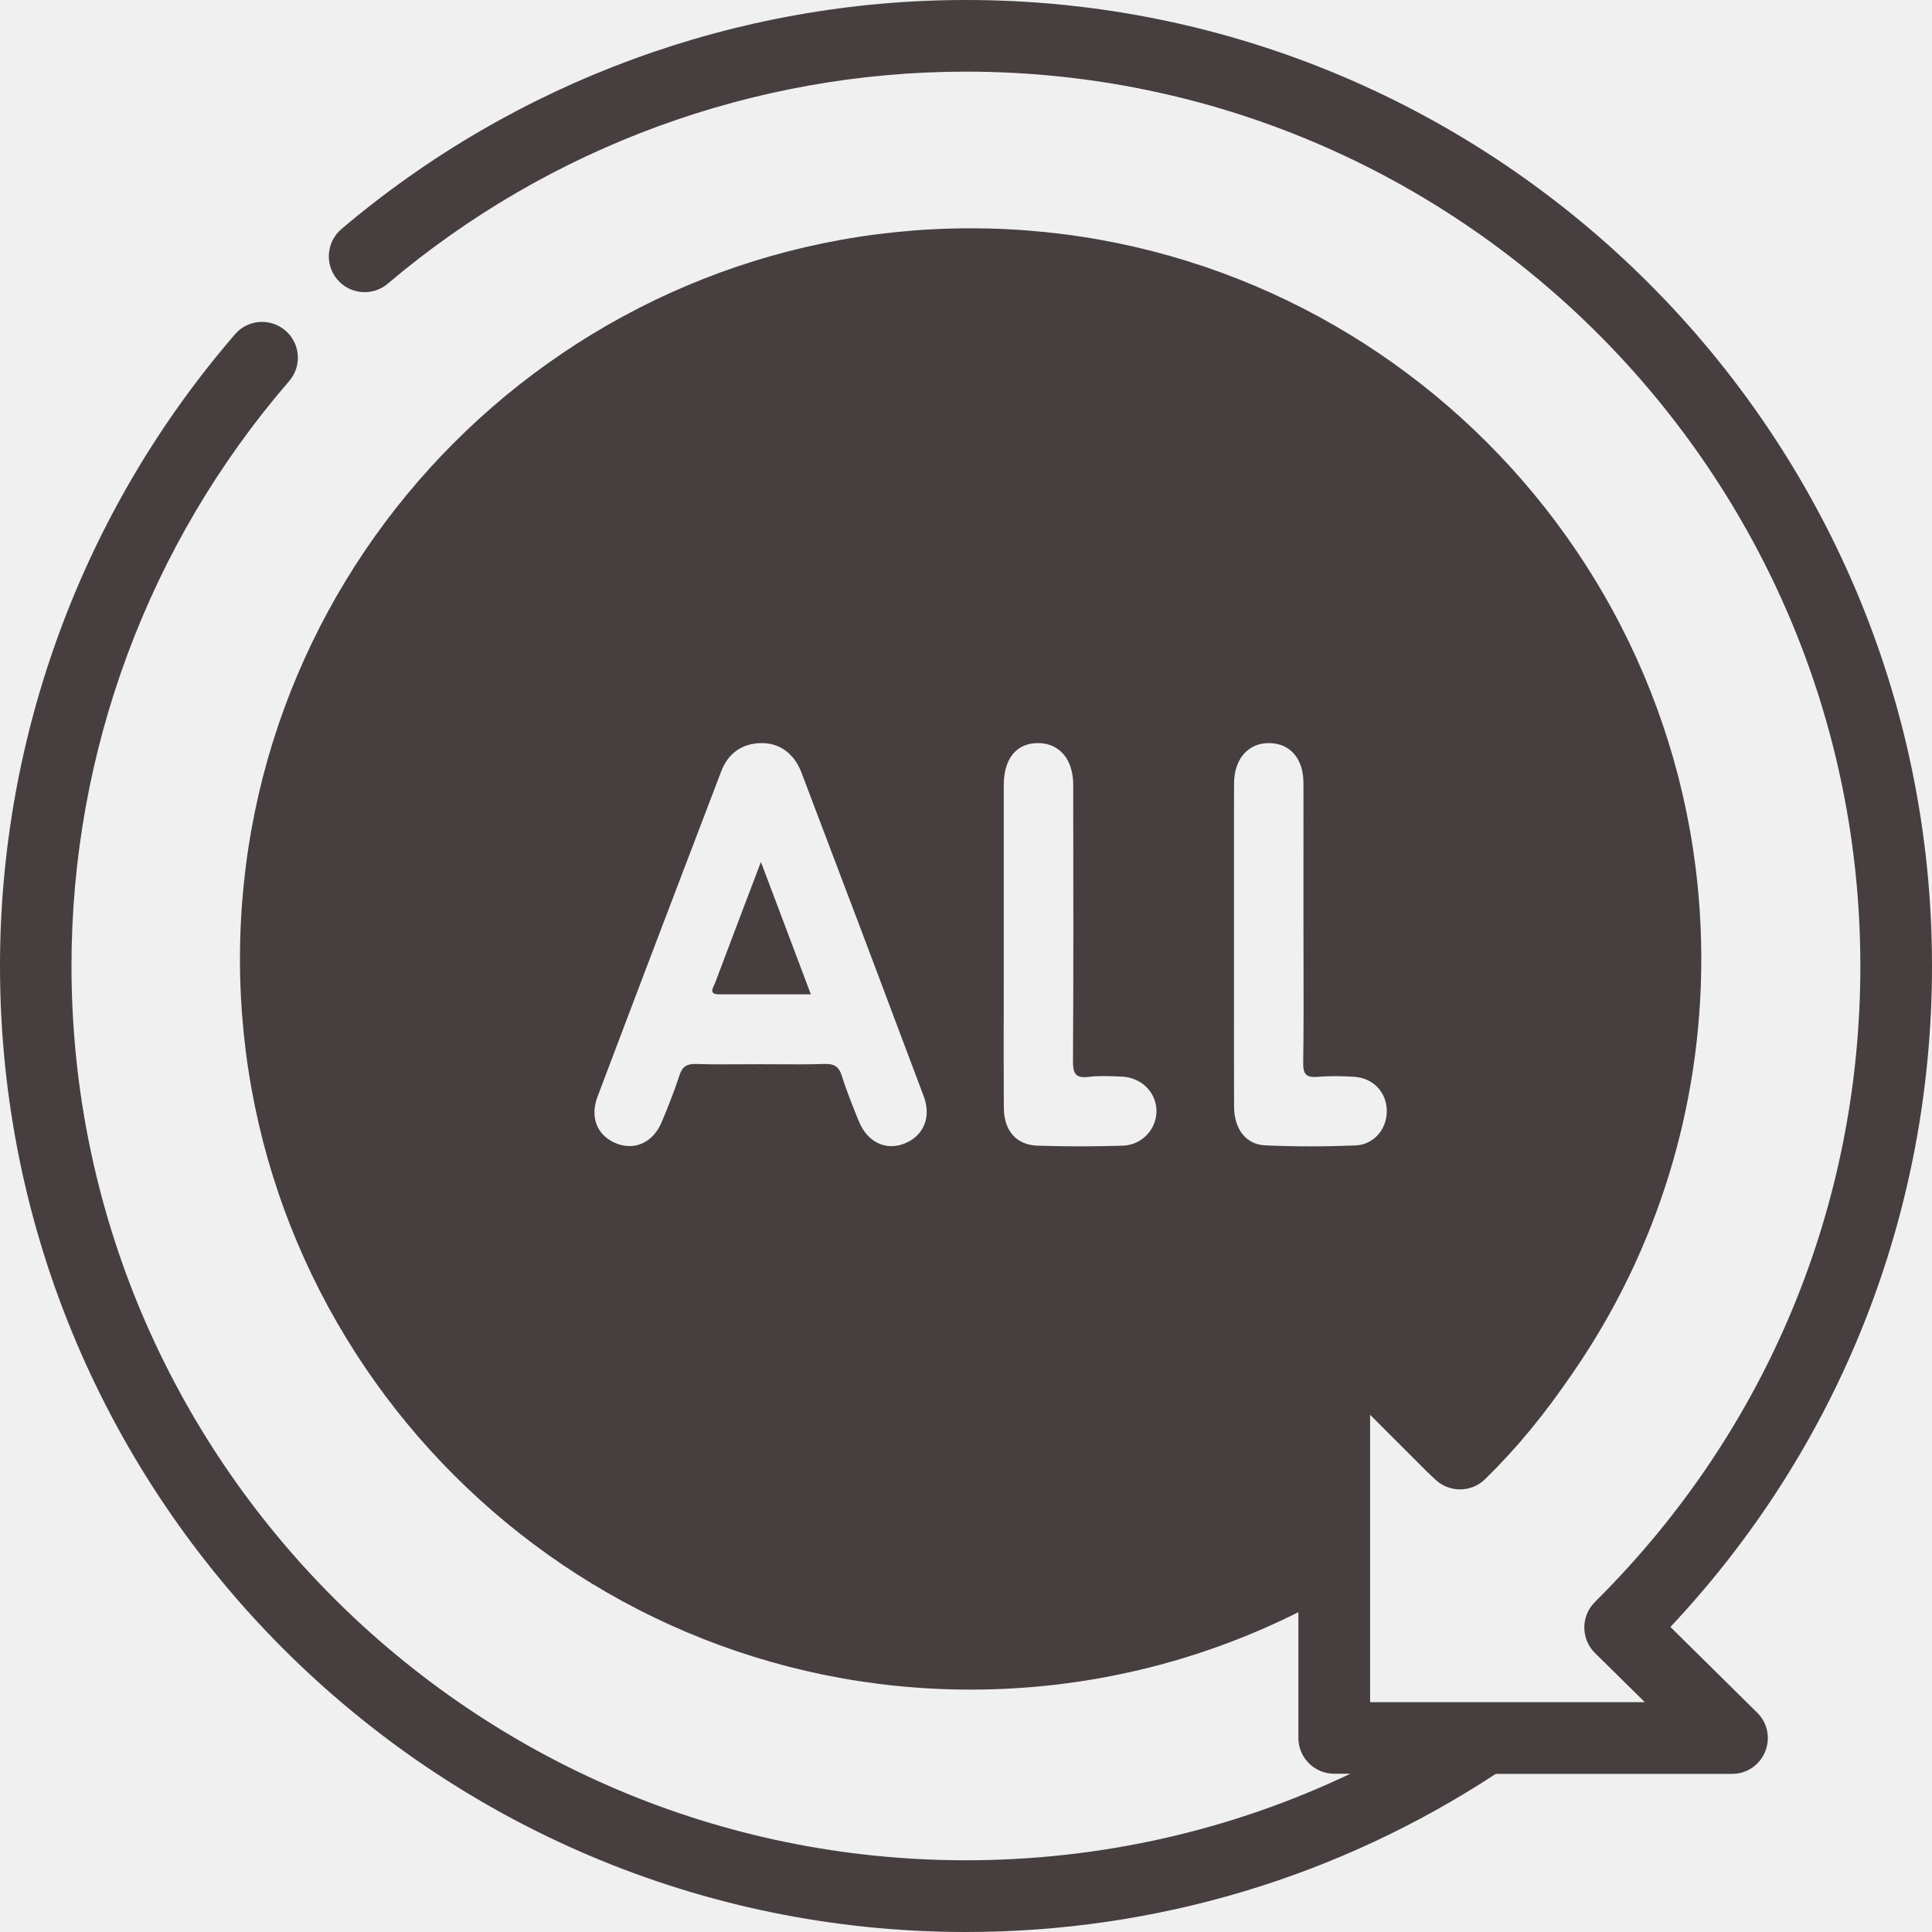
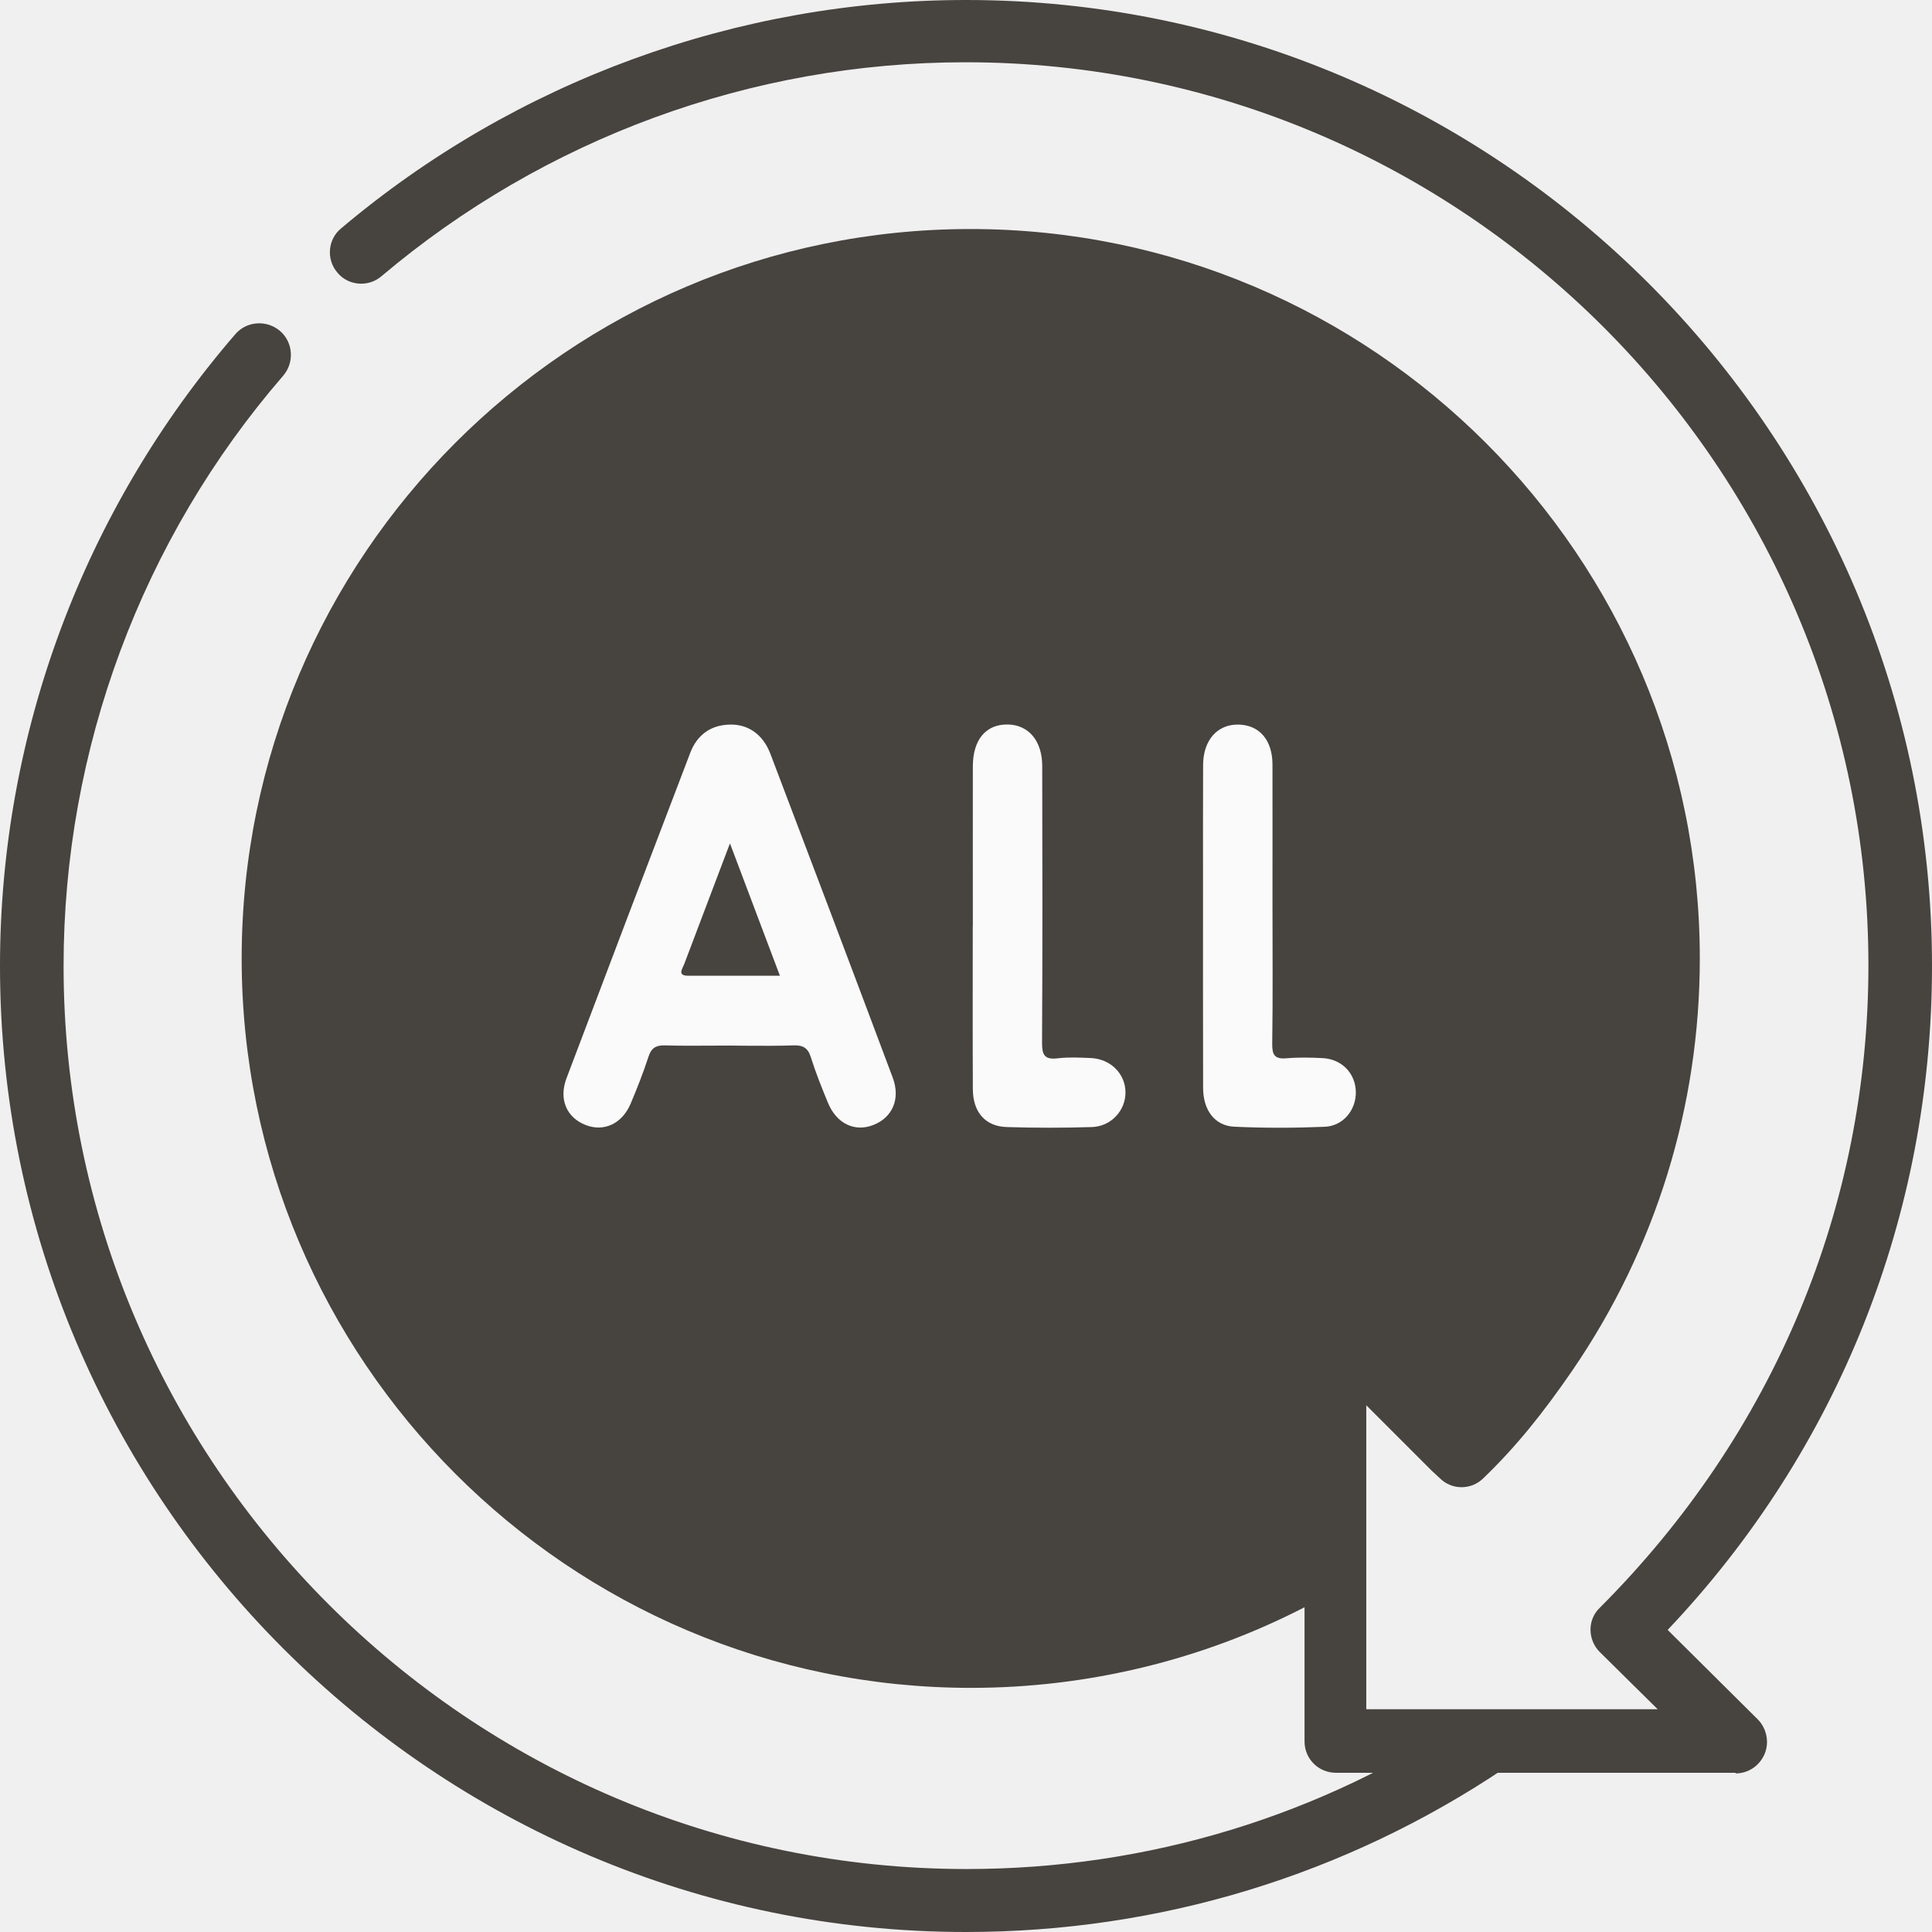
- <svg xmlns="http://www.w3.org/2000/svg" width="24" height="24" viewBox="0 0 24 24" fill="none">
-   <g id="category-icons" clip-path="url(#clip0_1220_2203)">
-     <path id="Subtract" fill-rule="evenodd" clip-rule="evenodd" d="M24 11.998C24 15.076 22.849 17.976 20.752 20.209V20.212L21.828 21.275C21.957 21.401 21.996 21.592 21.927 21.76C21.859 21.927 21.698 22.036 21.517 22.036H18.58C16.624 23.32 14.353 24 12 24C5.383 24 0 18.617 0 12C0 9.118 1.038 6.331 2.919 4.153C3.079 3.966 3.361 3.947 3.546 4.107C3.733 4.267 3.752 4.549 3.592 4.734C1.849 6.75 0.888 9.33 0.888 11.998C0.888 18.125 5.872 23.109 11.998 23.109C13.666 23.109 15.291 22.741 16.774 22.034H16.574C16.328 22.034 16.129 21.835 16.129 21.589V20.027C14.872 20.658 13.478 20.989 12.058 20.989C7.053 20.989 2.981 16.918 2.981 11.912C2.981 6.907 7.053 2.836 12.058 2.836C17.063 2.836 21.134 6.907 21.134 11.912C21.134 13.749 20.589 15.52 19.555 17.03C19.183 17.576 18.842 17.99 18.448 18.375C18.279 18.541 18.007 18.544 17.834 18.383L17.733 18.288L17.721 18.276L17.02 17.575V19.254V19.285V21.145H20.433L19.813 20.534C19.64 20.363 19.637 20.084 19.804 19.91L19.849 19.864C21.956 17.757 23.11 14.968 23.11 12C23.11 5.874 18.126 0.89 12 0.89C9.37 0.89 6.82 1.825 4.817 3.524C4.63 3.683 4.348 3.659 4.19 3.472C4.031 3.284 4.055 3.004 4.242 2.845C6.405 1.01 9.159 0 12 0C18.617 0 24 5.383 24 11.998ZM16.193 11.917C16.193 11.762 16.192 11.606 16.192 11.451V11.451C16.192 11.221 16.192 10.991 16.192 10.761C16.192 10.416 16.193 10.071 16.192 9.726C16.191 9.424 16.028 9.236 15.77 9.231C15.508 9.227 15.331 9.425 15.33 9.732C15.328 10.084 15.329 10.437 15.329 10.789C15.329 10.94 15.329 11.091 15.329 11.242C15.329 11.492 15.329 11.742 15.329 11.992V11.992V11.992C15.329 12.576 15.328 13.16 15.33 13.744C15.33 14.021 15.474 14.217 15.717 14.228C16.09 14.245 16.465 14.244 16.838 14.229C17.072 14.22 17.233 14.018 17.227 13.792C17.222 13.564 17.054 13.388 16.817 13.376C16.666 13.367 16.514 13.364 16.364 13.377C16.219 13.39 16.187 13.336 16.189 13.198C16.195 12.771 16.194 12.344 16.193 11.917V11.917V11.917ZM12.469 11.735L12.469 11.074C12.469 10.633 12.469 10.193 12.469 9.752C12.47 9.417 12.633 9.225 12.906 9.231C13.164 9.237 13.331 9.435 13.332 9.748L13.332 9.951C13.334 11.026 13.335 12.101 13.329 13.177C13.328 13.332 13.356 13.398 13.525 13.377C13.649 13.362 13.775 13.367 13.901 13.373L13.934 13.374C14.178 13.384 14.362 13.567 14.366 13.796C14.37 14.022 14.19 14.224 13.948 14.232C13.596 14.243 13.244 14.243 12.892 14.232C12.625 14.224 12.472 14.047 12.47 13.762C12.467 13.28 12.468 12.797 12.469 12.314C12.469 12.121 12.469 11.928 12.469 11.735H12.469ZM9.209 13.221H9.209H9.209C9.02 13.222 8.831 13.223 8.642 13.217C8.531 13.214 8.475 13.251 8.44 13.359C8.376 13.556 8.299 13.75 8.219 13.941C8.113 14.191 7.889 14.293 7.663 14.207C7.425 14.116 7.323 13.888 7.422 13.625C7.931 12.277 8.444 10.931 8.958 9.585C9.042 9.364 9.207 9.238 9.45 9.231C9.678 9.226 9.863 9.354 9.956 9.597C10.465 10.936 10.972 12.277 11.475 13.619C11.573 13.882 11.471 14.112 11.235 14.206C11.002 14.298 10.774 14.188 10.668 13.927C10.593 13.741 10.517 13.555 10.457 13.363C10.42 13.245 10.358 13.213 10.239 13.217C10.05 13.223 9.861 13.222 9.672 13.221C9.595 13.22 9.518 13.22 9.441 13.22C9.363 13.22 9.286 13.22 9.209 13.221ZM9.452 10.708L9.472 10.76L9.475 10.767C9.683 11.32 9.873 11.823 10.073 12.352L9.68 12.352H9.679C9.427 12.352 9.181 12.352 8.936 12.352C8.817 12.352 8.844 12.294 8.87 12.239L8.87 12.239C8.875 12.229 8.88 12.218 8.884 12.208C9.06 11.74 9.238 11.272 9.435 10.753L9.452 10.708Z" fill="#473F3F" />
+ <svg xmlns="http://www.w3.org/2000/svg" width="22" height="22" viewBox="0 0 22 22" fill="none">
+   <g clip-path="url(#clip0_1426_4655)">
+     <path d="M15.214 17.858C14.003 18.603 12.576 19.033 11.057 19.033C6.665 19.033 3.11 15.472 3.11 11.086C3.11 6.7 6.665 3.132 11.05 3.132C15.436 3.132 18.997 6.693 18.997 11.079C18.997 12.741 18.489 14.282 17.614 15.558C17.32 15.995 17.02 16.367 16.647 16.733L16.554 16.647L15.207 15.3V17.851L15.214 17.858Z" fill="#47433F" />
+     <path d="M11 22C4.937 22 0 17.062 0 11C0 8.356 0.953 5.805 2.68 3.805C2.809 3.655 3.038 3.64 3.189 3.769C3.339 3.898 3.354 4.128 3.225 4.278C1.612 6.141 0.724 8.535 0.724 11C0.724 16.668 5.339 21.283 11.007 21.283C13.064 21.283 15.049 20.681 16.747 19.535C16.912 19.427 17.134 19.47 17.242 19.635C17.349 19.8 17.306 20.022 17.141 20.13C15.321 21.355 13.2 22 11 22Z" fill="#47433F" />
+     <path d="M19.764 20.187H15.214C15.013 20.187 14.855 20.029 14.855 19.829V18.302C13.687 18.904 12.383 19.22 11.057 19.22C6.478 19.22 2.752 15.493 2.752 10.914C2.752 6.335 6.471 2.608 11.05 2.608C15.629 2.608 19.356 6.335 19.356 10.914C19.356 12.598 18.854 14.218 17.908 15.601C17.564 16.102 17.256 16.482 16.891 16.833C16.754 16.969 16.532 16.969 16.396 16.833L16.303 16.747L15.558 16.002V19.463H18.876L18.216 18.811C18.08 18.675 18.073 18.446 18.216 18.309C20.201 16.324 21.276 13.738 21.276 10.993C21.276 5.324 16.661 0.709 10.993 0.709C8.556 0.709 6.199 1.577 4.343 3.146C4.192 3.275 3.963 3.253 3.841 3.103C3.712 2.952 3.734 2.723 3.884 2.601C5.869 0.924 8.399 0 11 0C17.062 0 22 4.937 22 11C22 13.838 20.932 16.511 18.99 18.56L20.015 19.578C20.115 19.678 20.151 19.836 20.094 19.972C20.037 20.108 19.907 20.194 19.764 20.194V20.187ZM11.05 3.325C6.865 3.325 3.461 6.729 3.461 10.914C3.461 15.099 6.865 18.503 11.05 18.503C12.39 18.503 13.702 18.152 14.848 17.485V15.142C14.848 14.999 14.934 14.87 15.07 14.812C15.207 14.755 15.357 14.791 15.457 14.891L16.633 16.066C16.862 15.816 17.077 15.536 17.313 15.192C18.18 13.931 18.632 12.448 18.632 10.914C18.632 6.729 15.228 3.325 11.043 3.325H11.05Z" fill="#47433F" />
+     <path d="M14.49 10.285C14.49 10.819 14.495 11.353 14.487 11.887C14.486 12.013 14.515 12.062 14.648 12.051C14.785 12.039 14.925 12.042 15.063 12.049C15.28 12.061 15.434 12.222 15.439 12.431C15.444 12.638 15.296 12.823 15.083 12.831C14.741 12.845 14.397 12.846 14.055 12.83C13.832 12.82 13.7 12.641 13.7 12.387C13.698 11.623 13.699 10.858 13.699 10.094C13.699 9.632 13.698 9.171 13.7 8.71C13.701 8.428 13.863 8.246 14.103 8.251C14.34 8.255 14.489 8.427 14.49 8.704C14.491 9.231 14.49 9.758 14.49 10.286V10.285Z" fill="#FAFAFA" />
+     <path d="M11.078 10.546C11.078 9.94 11.077 9.334 11.078 8.728C11.078 8.421 11.228 8.245 11.478 8.25C11.714 8.255 11.868 8.437 11.868 8.724C11.87 9.772 11.872 10.819 11.866 11.867C11.865 12.01 11.89 12.07 12.046 12.051C12.169 12.036 12.296 12.043 12.42 12.048C12.644 12.057 12.813 12.225 12.816 12.434C12.82 12.642 12.655 12.827 12.433 12.834C12.111 12.844 11.787 12.844 11.465 12.834C11.22 12.827 11.08 12.665 11.078 12.404C11.075 11.784 11.077 11.165 11.077 10.546H11.078Z" fill="#FAFAFA" />
+     <path fill-rule="evenodd" clip-rule="evenodd" d="M8.089 11.907C8.16 11.907 8.23 11.906 8.301 11.906C8.372 11.906 8.443 11.907 8.513 11.908C8.687 11.909 8.86 11.91 9.033 11.904C9.142 11.9 9.199 11.93 9.233 12.038C9.288 12.214 9.357 12.385 9.427 12.555C9.524 12.794 9.732 12.895 9.946 12.81C10.162 12.725 10.256 12.514 10.166 12.272C9.705 11.042 9.24 9.813 8.773 8.585C8.689 8.363 8.519 8.245 8.31 8.251C8.088 8.256 7.936 8.372 7.859 8.575C7.387 9.809 6.918 11.042 6.451 12.278C6.36 12.519 6.453 12.728 6.672 12.812C6.879 12.891 7.084 12.796 7.181 12.568C7.255 12.393 7.325 12.215 7.384 12.034C7.416 11.935 7.467 11.902 7.569 11.904C7.742 11.909 7.916 11.908 8.089 11.907ZM8.33 9.651L8.312 9.604L8.296 9.646C8.116 10.121 7.953 10.55 7.791 10.979C7.787 10.988 7.783 10.998 7.778 11.008C7.755 11.058 7.73 11.111 7.839 11.111C8.064 11.111 8.289 11.111 8.521 11.111C8.639 11.111 8.759 11.111 8.881 11.111C8.697 10.624 8.522 10.161 8.33 9.651Z" fill="#FAFAFA" />
  </g>
  <defs>
-     <clipPath id="clip0_1220_2203">
-       <rect width="24" height="24" fill="white" />
+     <clipPath id="clip0_1426_4655">
+       <rect width="22" height="22" fill="white" />
    </clipPath>
  </defs>
</svg>
